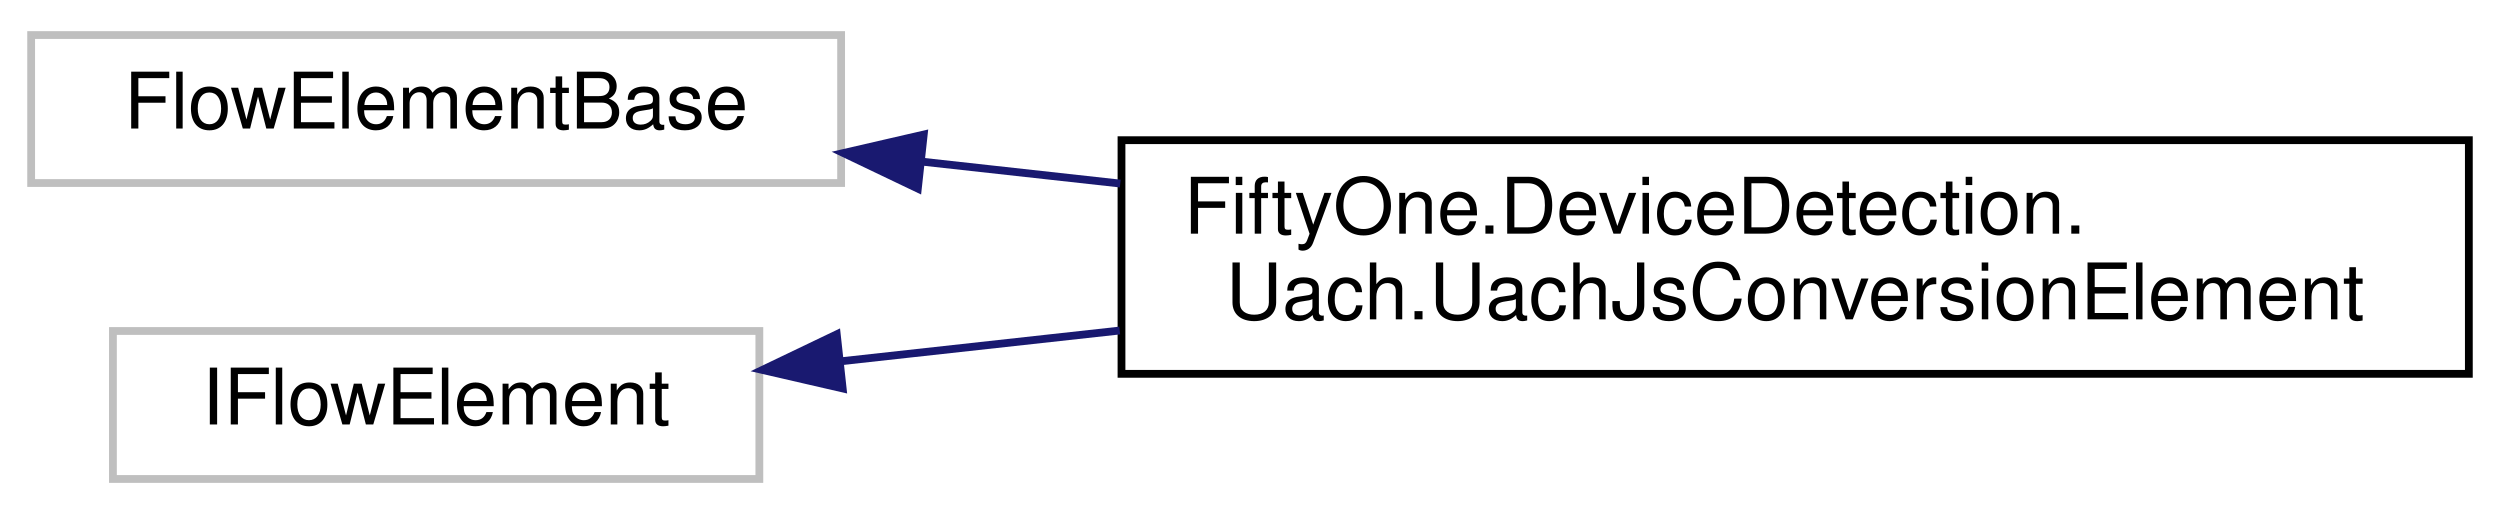
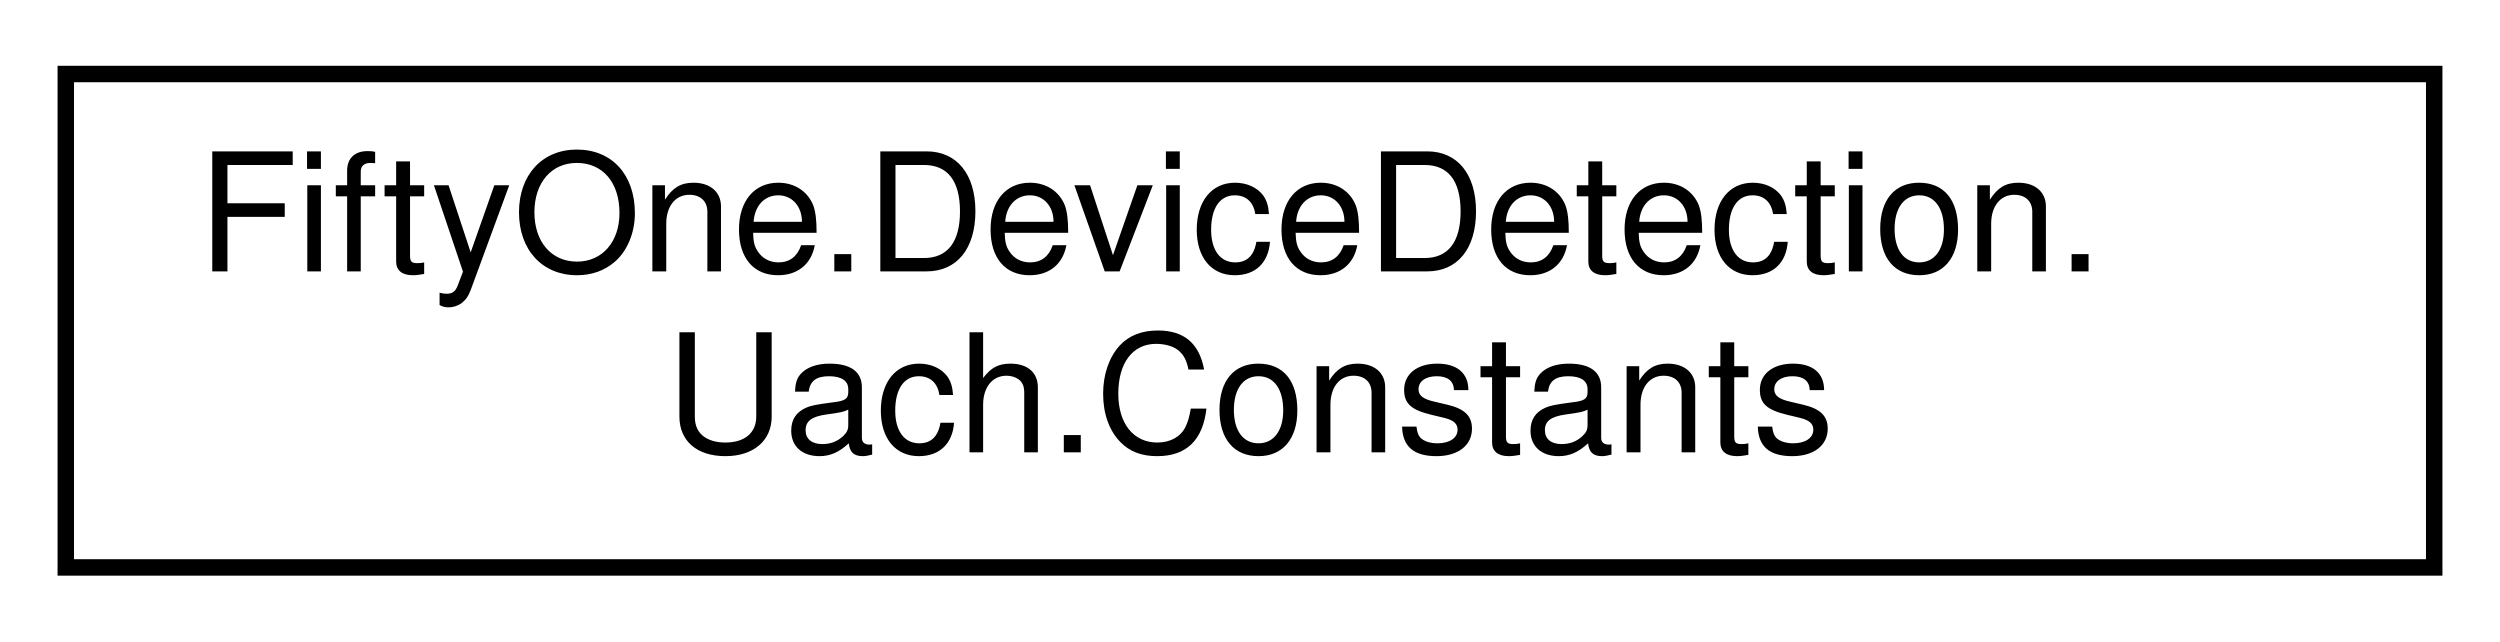
- <svg xmlns="http://www.w3.org/2000/svg" xmlns:xlink="http://www.w3.org/1999/xlink" width="321pt" height="66pt" viewBox="0.00 0.00 321.00 66.00">
-   <g id="graph0" class="graph" transform="scale(1 1) rotate(0) translate(4 62)">
+ <svg xmlns="http://www.w3.org/2000/svg" xmlns:xlink="http://www.w3.org/1999/xlink" width="152pt" height="39pt" viewBox="0.00 0.00 152.00 39.00">
+   <g id="graph0" class="graph" transform="scale(1 1) rotate(0) translate(4 35)">
    <g id="node1" class="node">
      <g id="a_node1">
-         <a xlink:title=" ">
-           <polygon fill="none" stroke="#bfbfbf" points="0,-38.5 0,-57.5 104,-57.5 104,-38.5 0,-38.5" />
-           <text text-anchor="middle" x="52" y="-45.5" font-family="Helvetica,sans-Serif" font-size="10.00">FlowElementBase</text>
+         <a xlink:href="class_fifty_one_1_1_device_detection_1_1_uach_1_1_constants.html" target="_top" xlink:title="Class containing values for commonly used evidence keys">
+           <polygon fill="none" stroke="black" points="0,-0.5 0,-30.5 144,-30.5 144,-0.5 0,-0.5" />
+           <text text-anchor="start" x="8" y="-18.5" font-family="Helvetica,sans-Serif" font-size="10.00">FiftyOne.DeviceDetection.</text>
+           <text text-anchor="middle" x="72" y="-7.5" font-family="Helvetica,sans-Serif" font-size="10.00">Uach.Constants</text>
        </a>
      </g>
    </g>
-     <g id="node2" class="node">
-       <g id="a_node2">
-         <a xlink:href="class_fifty_one_1_1_device_detection_1_1_uach_1_1_uach_js_conversion_element.html" target="_top" xlink:title="This is an IFlowElement implementation that converts evidence values from the User-Agent Client Hints...">
-           <polygon fill="none" stroke="black" points="140,-14 140,-44 313,-44 313,-14 140,-14" />
-           <text text-anchor="start" x="148" y="-32" font-family="Helvetica,sans-Serif" font-size="10.00">FiftyOne.DeviceDetection.</text>
-           <text text-anchor="middle" x="226.5" y="-21" font-family="Helvetica,sans-Serif" font-size="10.00">Uach.UachJsConversionElement</text>
-         </a>
-       </g>
-     </g>
-     <g id="edge1" class="edge">
-       <path fill="none" stroke="midnightblue" d="M114.24,-41.26C122.55,-40.34 131.2,-39.39 139.84,-38.43" />
-       <polygon fill="midnightblue" stroke="midnightblue" points="113.85,-37.78 104.29,-42.35 114.61,-44.73 113.85,-37.78" />
-     </g>
-     <g id="node3" class="node">
-       <g id="a_node3">
-         <a xlink:title=" ">
-           <polygon fill="none" stroke="#bfbfbf" points="10.5,-0.5 10.5,-19.5 93.5,-19.5 93.5,-0.5 10.5,-0.5" />
-           <text text-anchor="middle" x="52" y="-7.5" font-family="Helvetica,sans-Serif" font-size="10.00">IFlowElement</text>
-         </a>
-       </g>
-     </g>
-     <g id="edge2" class="edge">
-       <path fill="none" stroke="midnightblue" d="M103.95,-15.61C115.24,-16.86 127.51,-18.21 139.77,-19.56" />
-       <polygon fill="midnightblue" stroke="midnightblue" points="104.2,-12.12 93.88,-14.5 103.44,-19.08 104.2,-12.12" />
-     </g>
  </g>
</svg>
